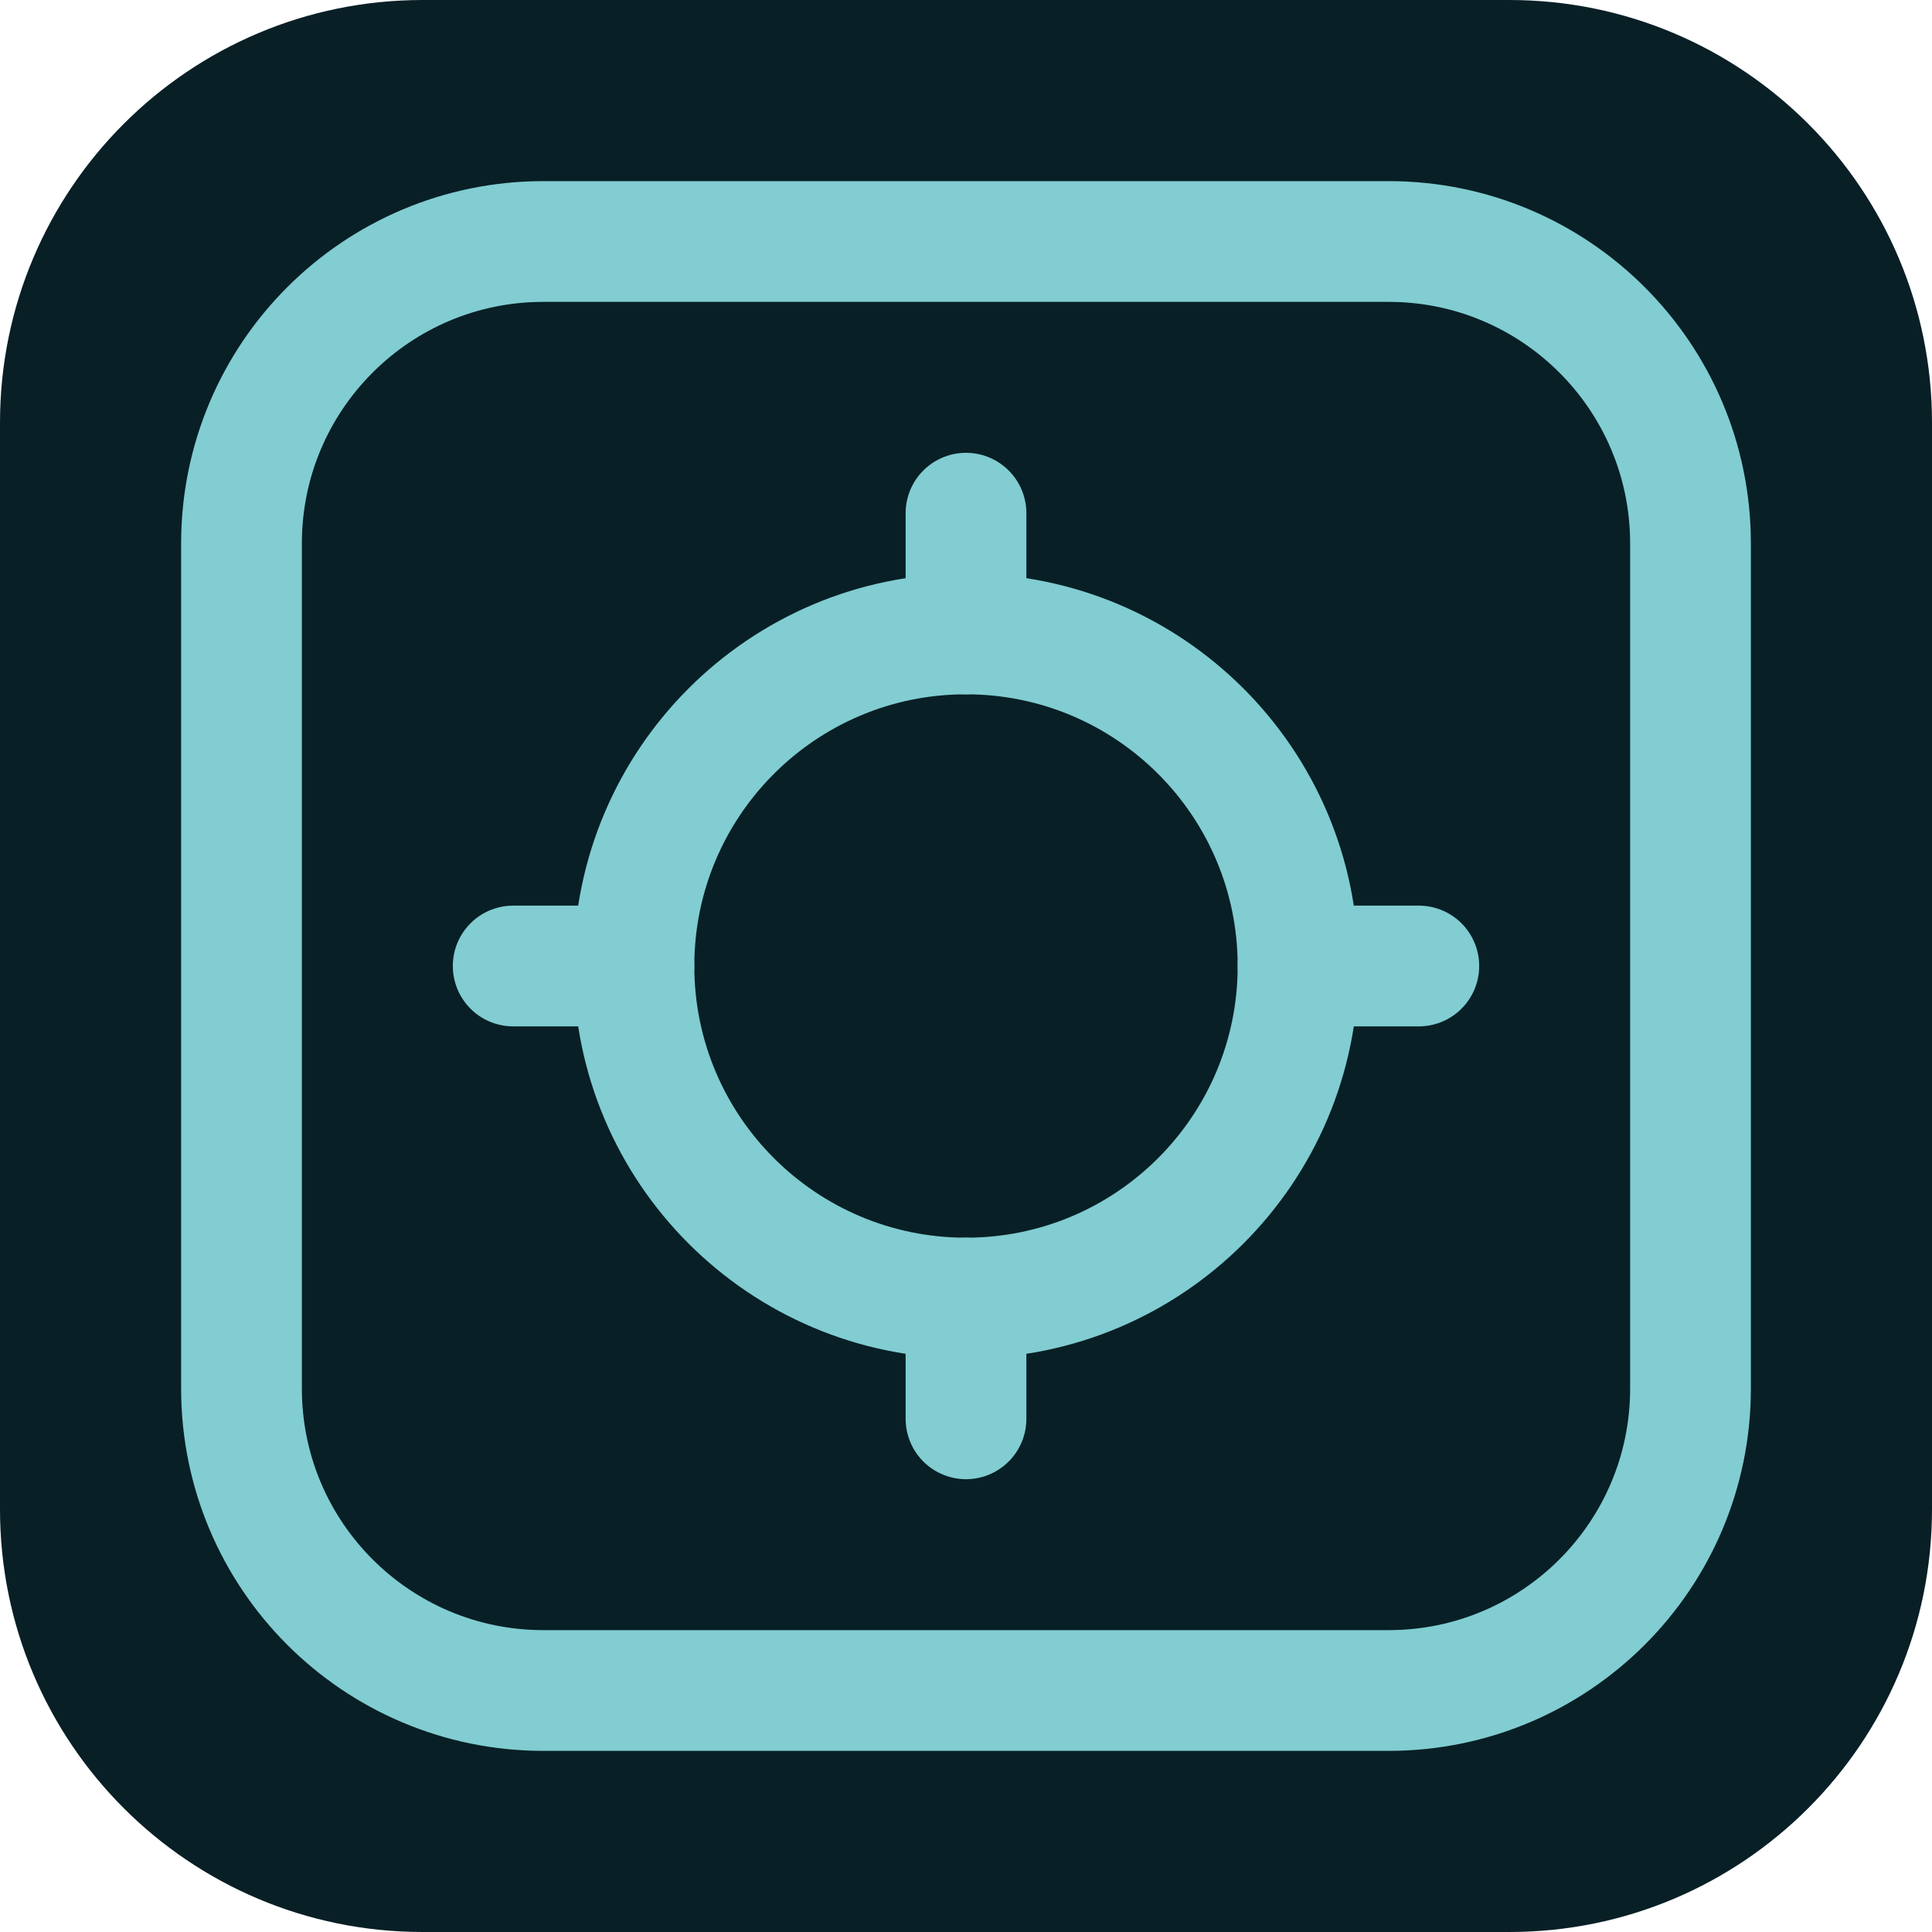
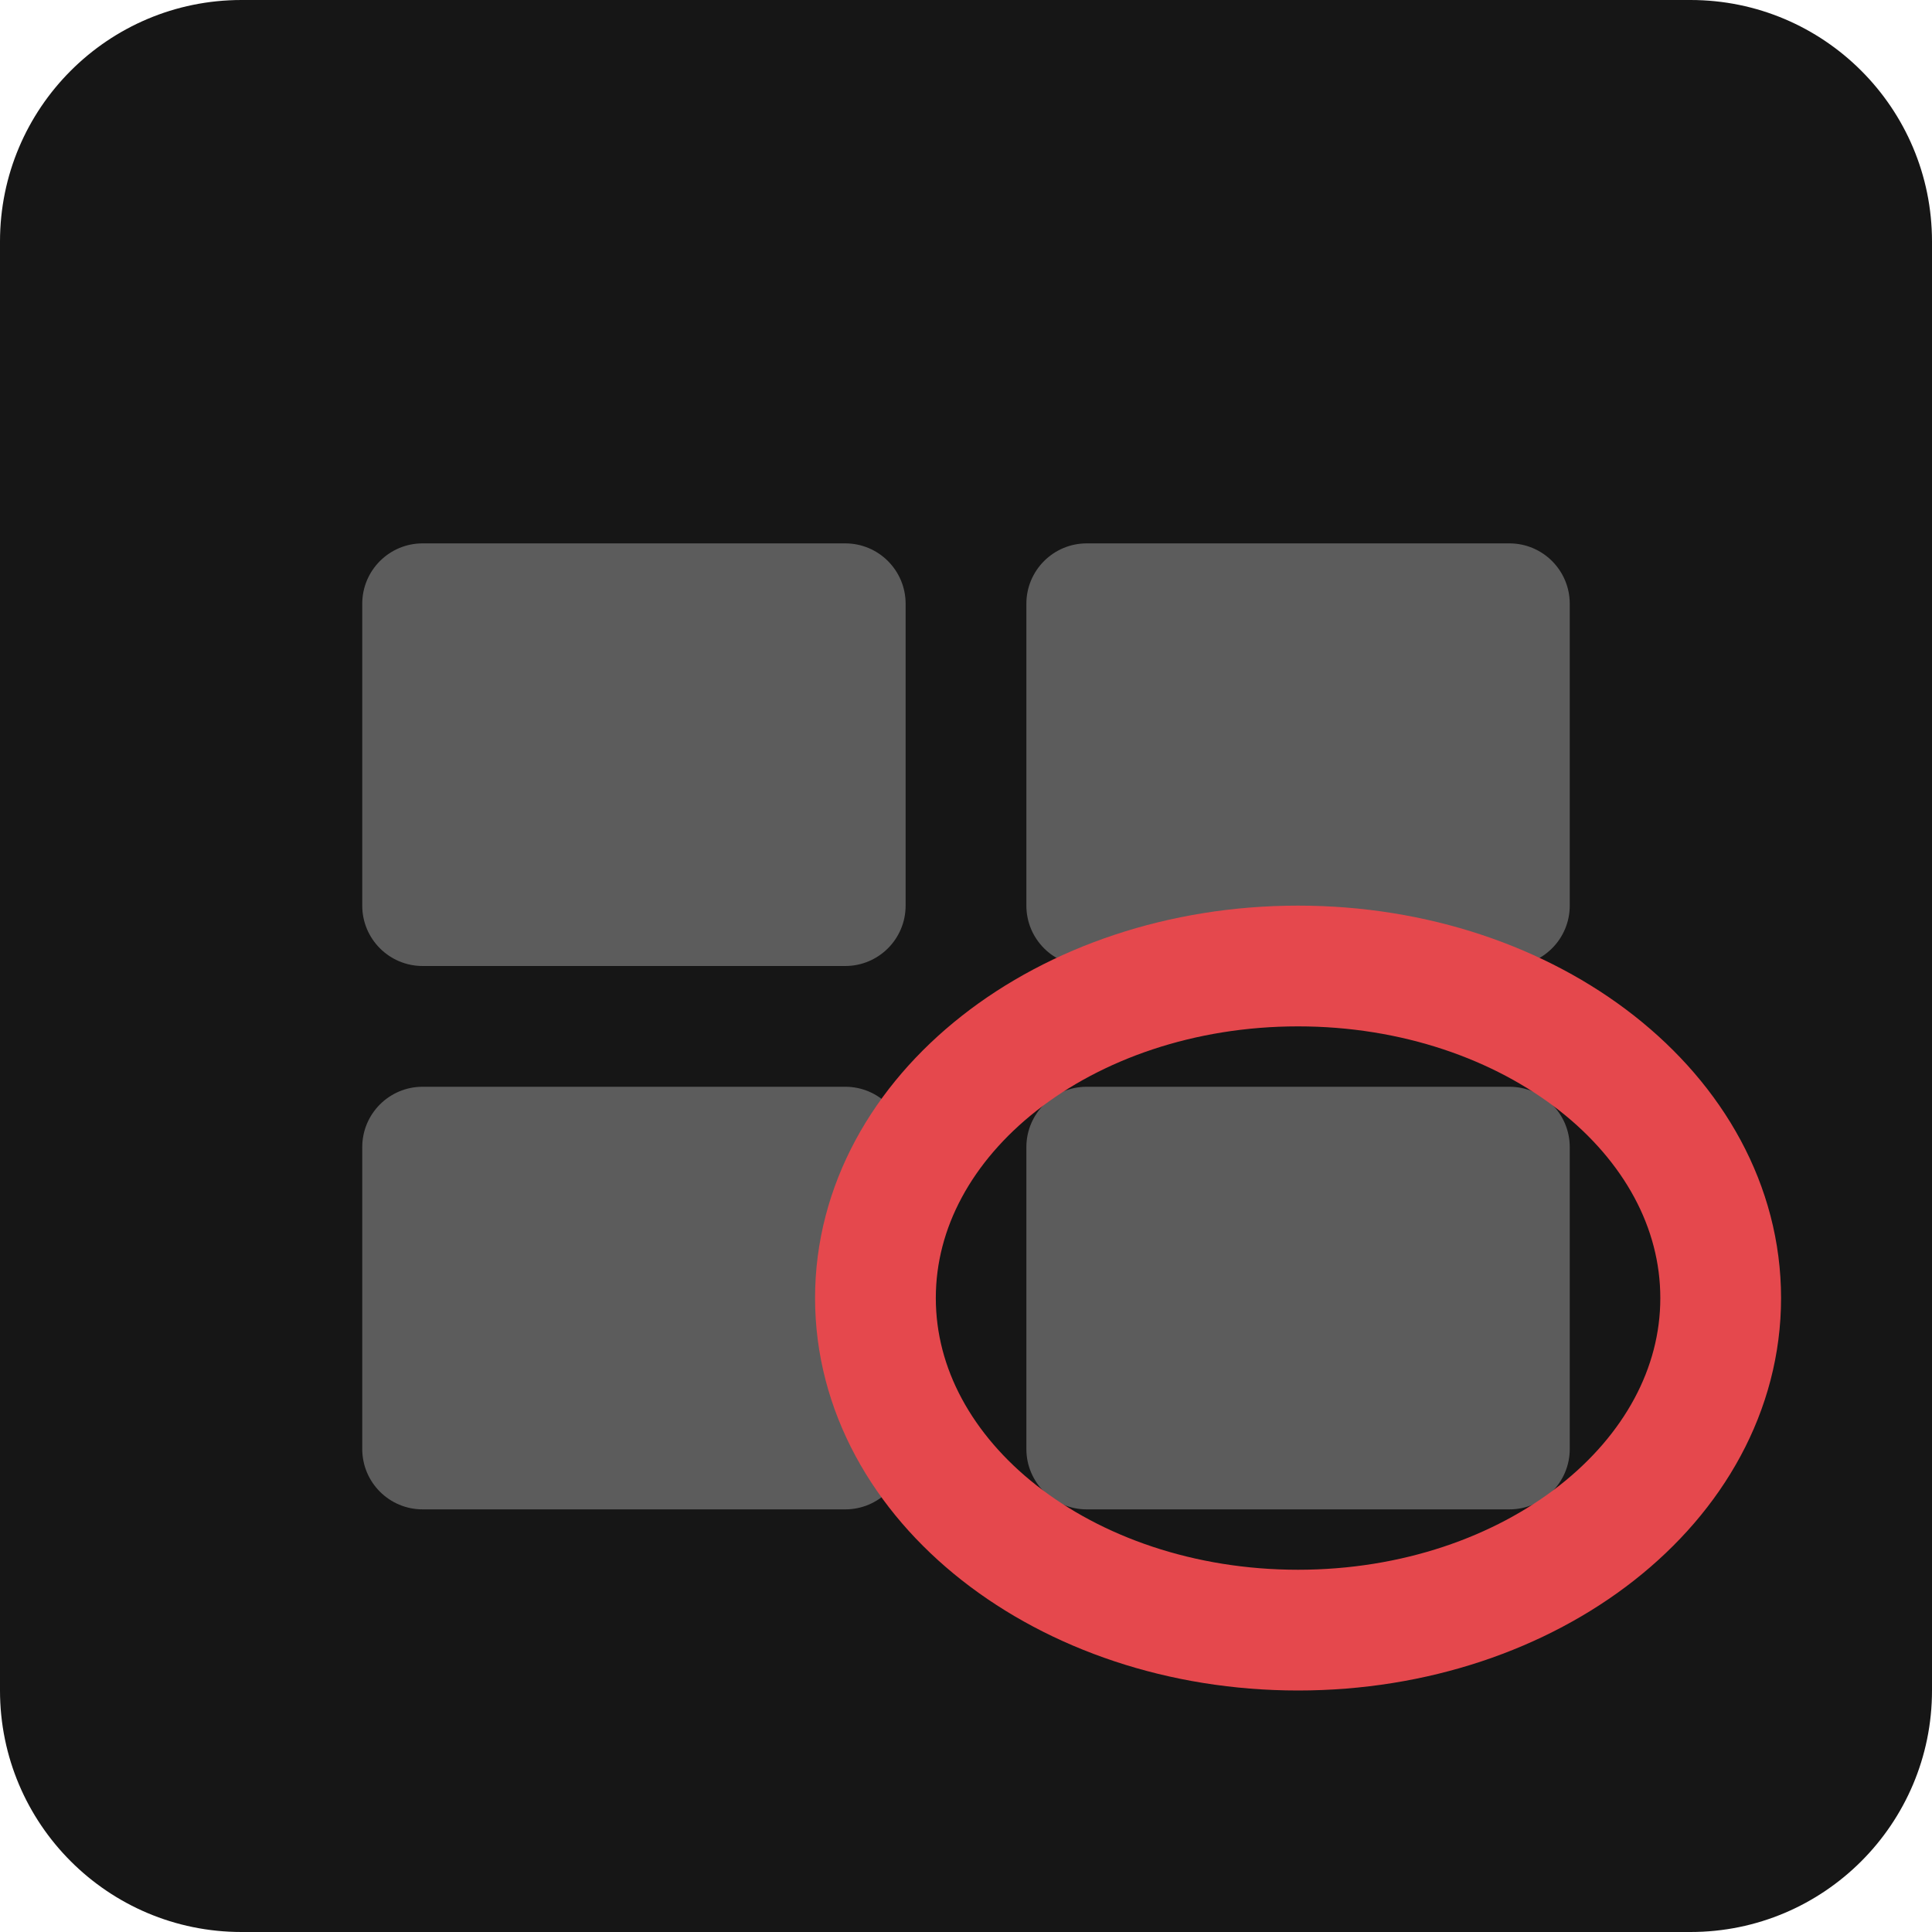
<svg xmlns="http://www.w3.org/2000/svg" viewBox="0 0 32 32">
-   <rect width="32" height="32" rx="7" fill="#081f26" />
-   <rect x="4" y="4" width="24" height="24" rx="5" fill="none" stroke="#81cdd1" stroke-width="2" />
-   <circle cx="16" cy="16" r="5.5" fill="none" stroke="#81cdd1" stroke-width="2" />
-   <path d="M16 10.5v-2M16 23.5v-2M10.5 16h-2M23.5 16h-2" stroke="#81cdd1" stroke-width="2" stroke-linecap="round" />
+   <rect width="32" height="32" rx="4" fill="#161616" />
+   <rect x="6" y="9" width="9" height="7" rx="1" fill="#5c5c5c" />
+   <rect x="17" y="9" width="9" height="7" rx="1" fill="#5c5c5c" />
+   <rect x="6" y="18" width="9" height="7" rx="1" fill="#5c5c5c" />
+   <rect x="17" y="18" width="9" height="7" rx="1" fill="#5c5c5c" />
+   <ellipse cx="21.5" cy="21.5" rx="7" ry="5.5" fill="none" stroke="#e5484d" stroke-width="2" />
</svg>
